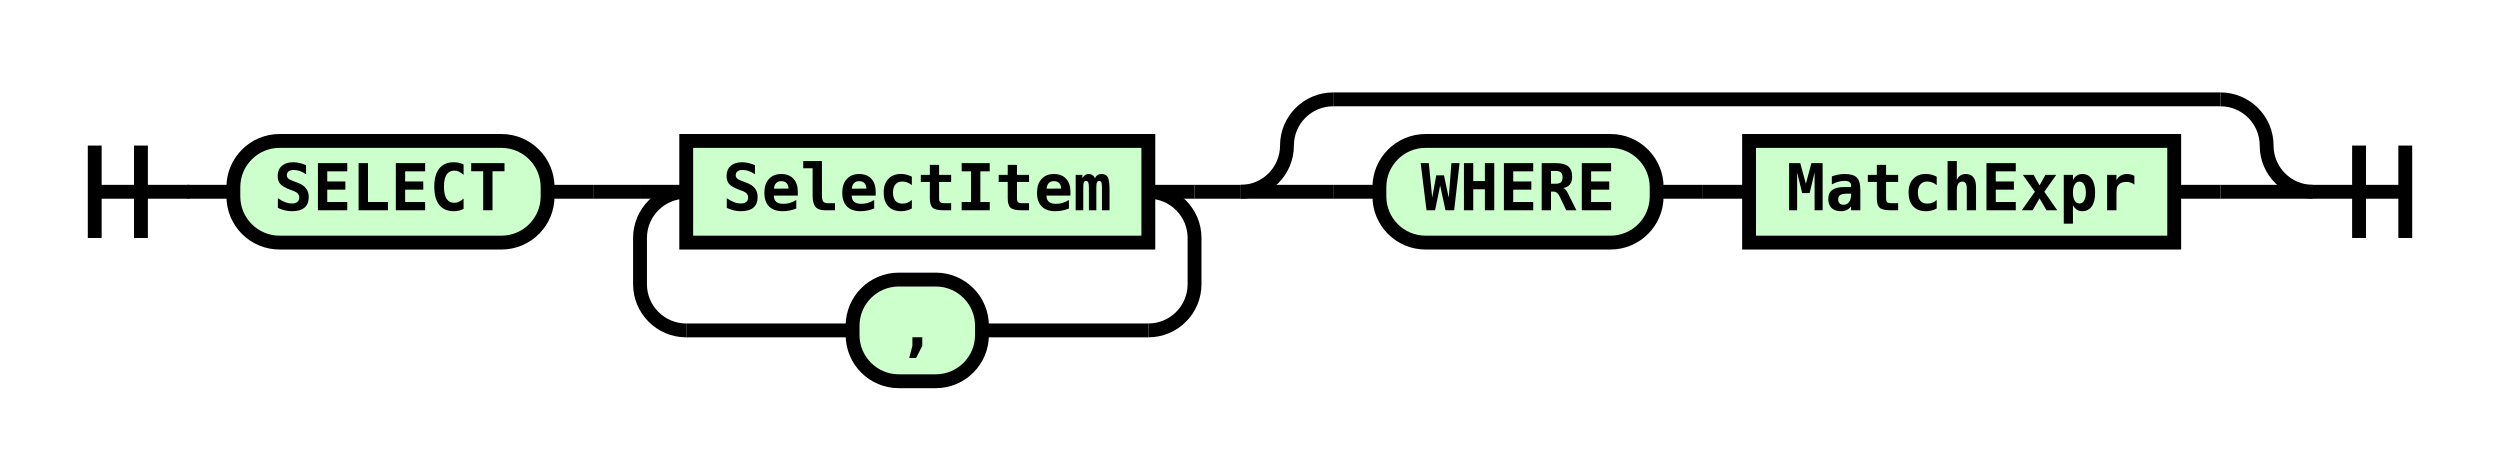
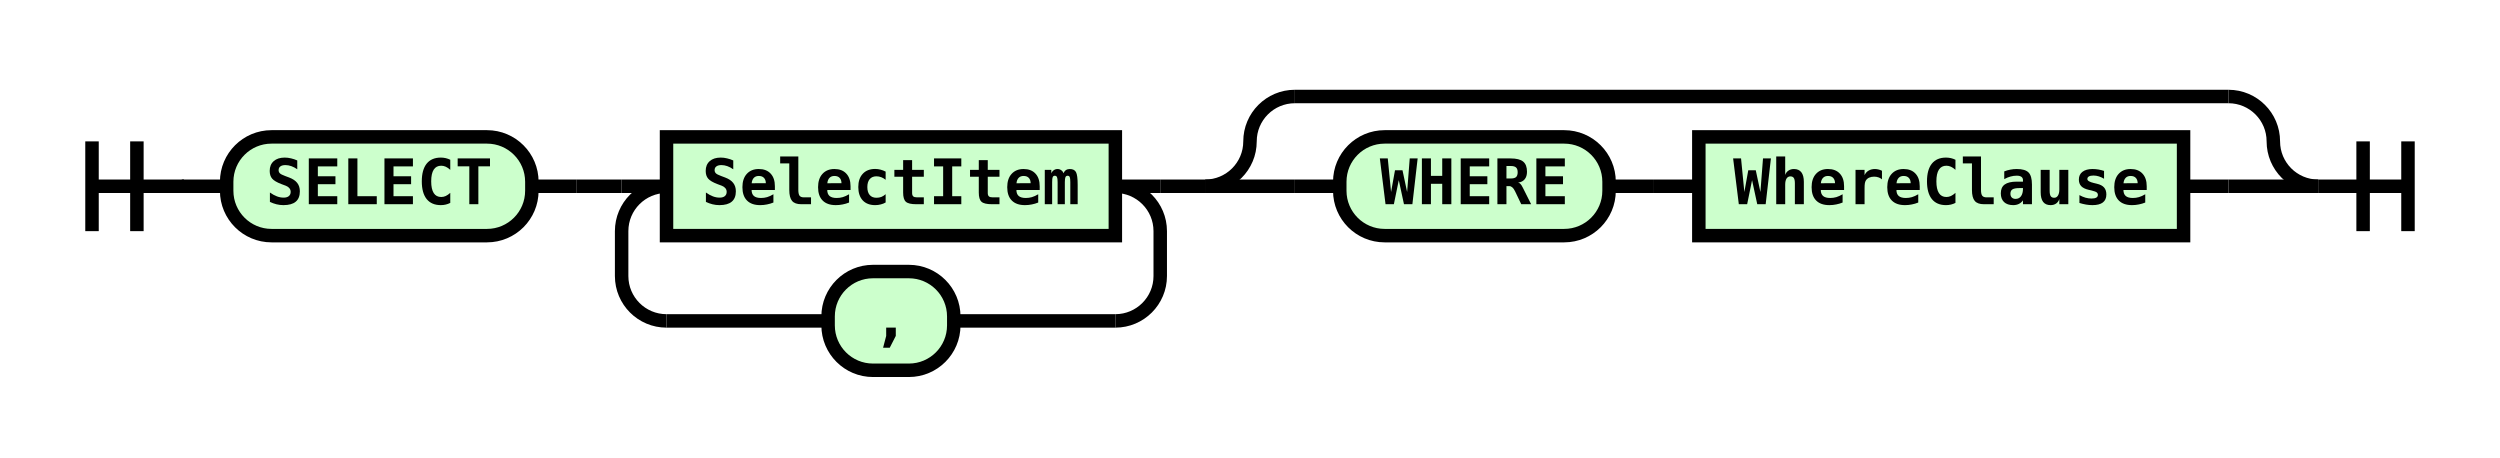
- <svg xmlns="http://www.w3.org/2000/svg" class="railroad-diagram" width="541" height="102" viewBox="0 0 541 102">
+ <svg xmlns="http://www.w3.org/2000/svg" class="railroad-diagram" width="557" height="102" viewBox="0 0 557 102">
  <style>
svg.railroad-diagram {
  background-color: hsl(30,20%,95%);
}
svg.railroad-diagram path {
  stroke-width: 3;
  stroke: black;
  fill: rgba(0,0,0,0);
}
svg.railroad-diagram text {
  font: bold 14px monospace;
  text-anchor: middle;
}
svg.railroad-diagram text.label {
  text-anchor: start;
}
svg.railroad-diagram text.comment {
  font: italic 12px monospace;
}
svg.railroad-diagram rect {
  stroke-width: 3;
  stroke: black;
  fill: hsl(120,100%,90%);
}
svg.railroad-diagram a text {
  fill: #2563eb;
}
svg.railroad-diagram a:hover rect {
  fill: hsl(210,100%,90%);
}
</style>
  <g transform="translate(.5 .5)">
    <path d="M 20 31 v 20 m 10 -20 v 20 m -10 -10 h 20.5" />
    <g>
      <path d="M40 41h0" />
-       <path d="M500 41h0" />
+       <path d="M516 41h0" />
      <path d="M40 41h10" />
      <g>
        <path d="M50 41h0" />
        <path d="M118 41h0" />
        <rect x="50" y="30" width="68" height="22" rx="10" ry="10" />
        <text x="84" y="45">SELECT</text>
      </g>
      <path d="M118 41h10" />
      <path d="M128 41h10" />
      <g>
        <path d="M138 41h0" />
        <path d="M258 41h0" />
        <path d="M138 41h10" />
        <g>
          <path d="M148 41h0" />
          <path d="M248 41h0" />
          <rect x="148" y="30" width="100" height="22" />
          <text x="198" y="45">SelectItem</text>
        </g>
        <path d="M248 41h10" />
        <path d="M148 41a10 10 0 0 0 -10 10v10a10 10 0 0 0 10 10" />
        <g>
          <path d="M148 71h36" />
          <path d="M212 71h36" />
          <rect x="184" y="60" width="28" height="22" rx="10" ry="10" />
          <text x="198" y="75">,</text>
        </g>
        <path d="M248 71a10 10 0 0 0 10 -10v-10a10 10 0 0 0 -10 -10" />
      </g>
      <path d="M258 41h10" />
      <g>
        <path d="M268 41h0" />
-         <path d="M500 41h0" />
+         <path d="M516 41h0" />
        <path d="M268 41a10 10 0 0 0 10 -10v0a10 10 0 0 1 10 -10" />
        <g>
-           <path d="M288 21h192" />
+           <path d="M288 21h208" />
        </g>
-         <path d="M480 21a10 10 0 0 1 10 10v0a10 10 0 0 0 10 10" />
+         <path d="M496 21a10 10 0 0 1 10 10v0a10 10 0 0 0 10 10" />
        <path d="M268 41h20" />
        <g>
          <path d="M288 41h0" />
-           <path d="M480 41h0" />
+           <path d="M496 41h0" />
          <path d="M288 41h10" />
          <g>
            <path d="M298 41h0" />
            <path d="M358 41h0" />
            <rect x="298" y="30" width="60" height="22" rx="10" ry="10" />
            <text x="328" y="45">WHERE</text>
          </g>
          <path d="M358 41h10" />
          <path d="M368 41h10" />
          <g>
            <path d="M378 41h0" />
-             <path d="M470 41h0" />
-             <rect x="378" y="30" width="92" height="22" />
-             <text x="424" y="45">MatchExpr</text>
+             <path d="M486 41h0" />
+             <rect x="378" y="30" width="108" height="22" />
+             <text x="432" y="45">WhereClause</text>
          </g>
-           <path d="M470 41h10" />
+           <path d="M486 41h10" />
        </g>
-         <path d="M480 41h20" />
+         <path d="M496 41h20" />
      </g>
    </g>
-     <path d="M 500 41 h 20 m -10 -10 v 20 m 10 -20 v 20" />
+     <path d="M 516 41 h 20 m -10 -10 v 20 m 10 -20 v 20" />
  </g>
</svg>
